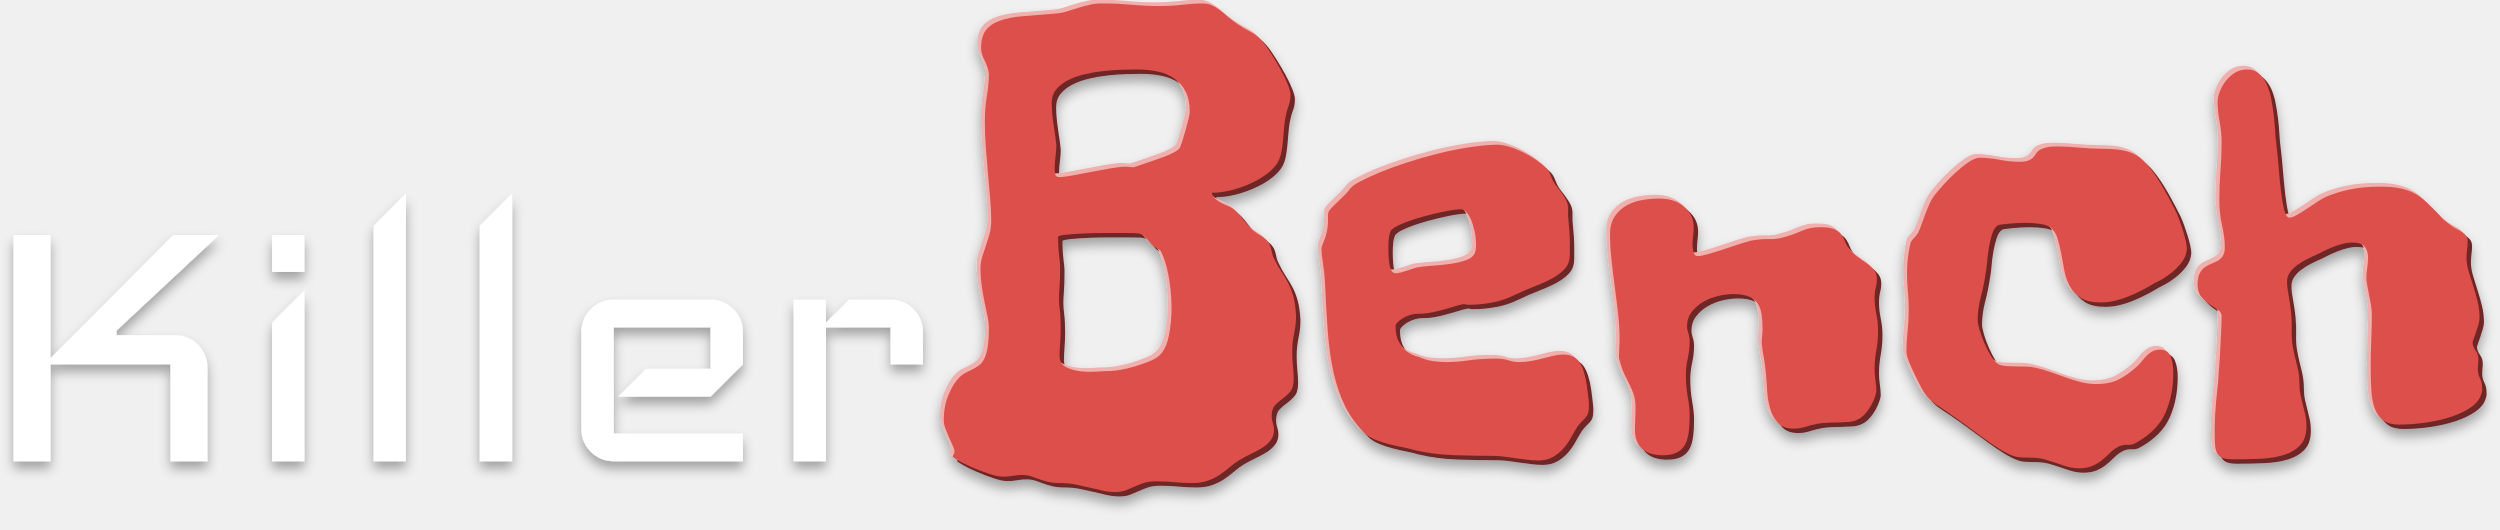
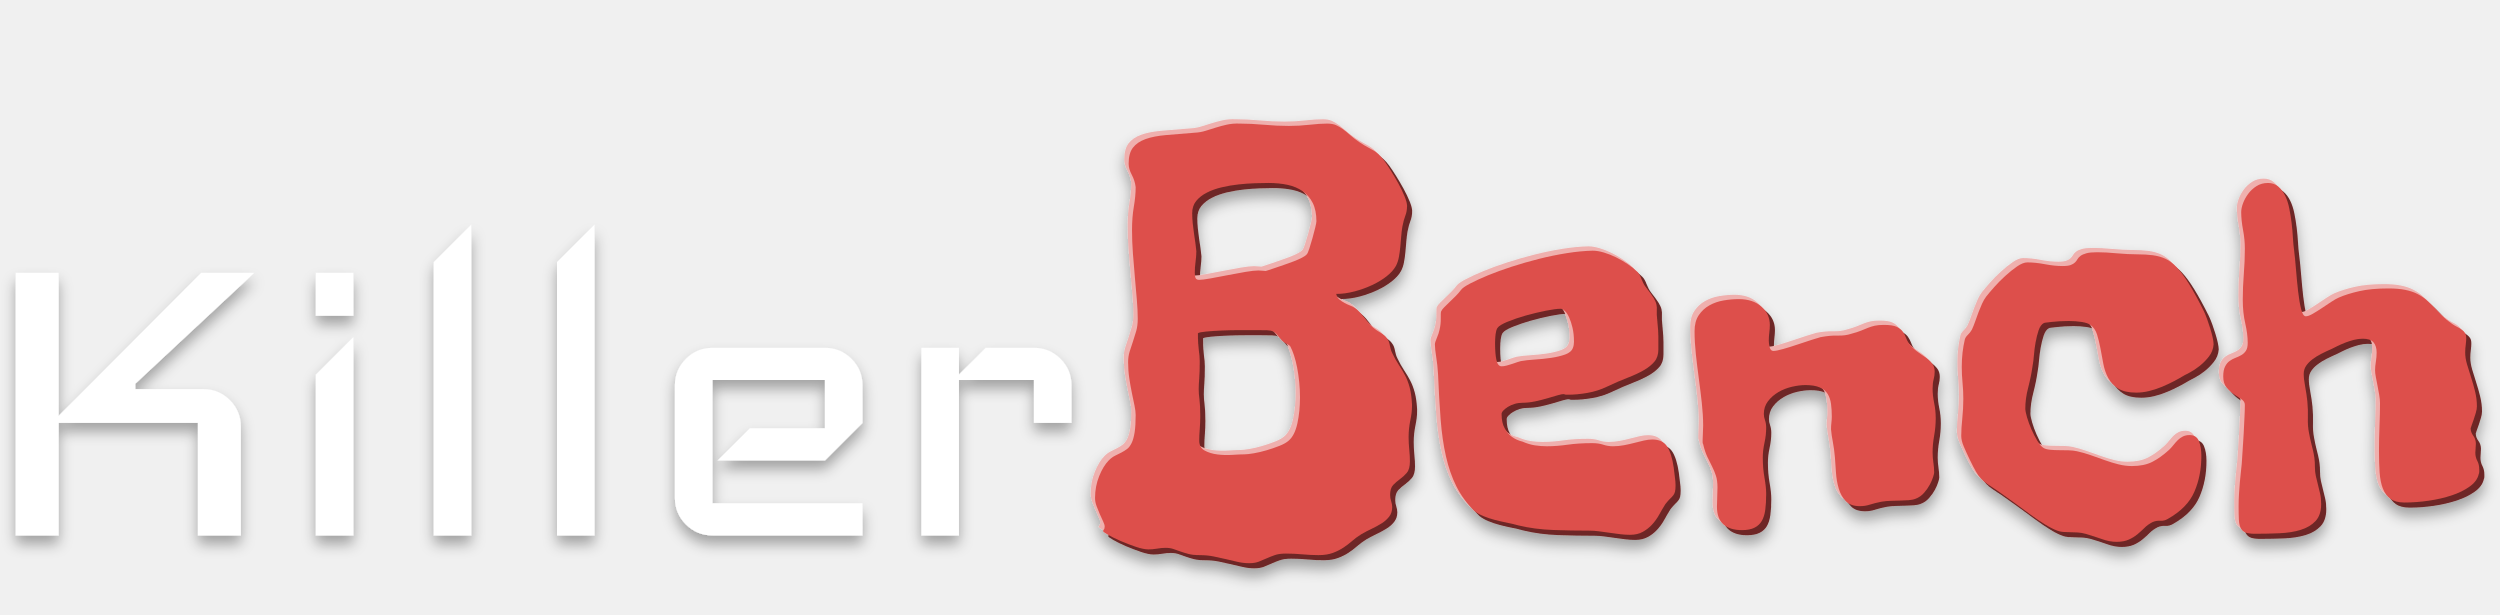
- <svg xmlns="http://www.w3.org/2000/svg" viewBox="0 0 7372 1560" role="img" aria-label="KillerBench">
+ <svg xmlns="http://www.w3.org/2000/svg" viewBox="0 0 6350 1560" role="img" aria-label="KillerBench">
  <defs>
    <filter id="ds" x="-12%" y="-25%" width="124%" height="150%">
      <feDropShadow dx="0" dy="-22" stdDeviation="17" flood-color="#000000" flood-opacity="0.33" />
    </filter>
  </defs>
  <g transform="translate(40,1360) scale(1,-1)" filter="url(#ds)">
    <g fill="#ffffff" transform="scale(1.3612) translate(-90,0)">
      <path d="M535 490 313 283V273H440Q469 273 489.5 252.5Q510 232 510 203V0H430V210H170V0H90V490H170V223L436 490Z" transform="translate(0,0)" />
      <path d="M140 410H70V490H140ZM140 0H70V300L140 370Z" transform="translate(580,0)" />
      <path d="M150 0H80V510L150 580Z" transform="translate(790,0)" />
      <path d="M150 0H80V510L150 580Z" transform="translate(1020,0)" />
      <path d="M420 0H140Q111 0 90.5 20.5Q70 41 70 70V280Q70 309 90.5 329.5Q111 350 140 350H350Q379 350 399.5 329.5Q420 309 420 280V210L350 140H150L210 200H350V290H140V60H420Z" transform="translate(1250,0)" />
      <path d="M350 210H280V290H140V0H70V350H140V300L190 350H280Q309 350 329.5 329.5Q350 309 350 280Z" transform="translate(1710,0)" />
    </g>
    <g transform="translate(13,-13)">
-       <g fill="#6e2825" stroke="#6e2825" stroke-width="0" transform="translate(2736.1,17.5) scale(0.8535)">
+       <g fill="#6e2825" stroke="#6e2825" stroke-width="0" transform="translate(2736.1,13.5) scale(0.6615)">
        <path d="M1225 483V475Q1225 452 1218.5 421.0Q1212 390 1212 358Q1212 334 1214.5 309.0Q1217 284 1217 264Q1217 234 1205.0 220.0Q1193 206 1179.0 196.0Q1165 186 1153.0 173.5Q1141 161 1141 135Q1141 123 1145.0 111.0Q1149 99 1149 88Q1149 67 1137.5 52.0Q1126 37 1108.5 26.0Q1091 15 1070.0 5.0Q1049 -5 1030 -16Q1012 -27 996.0 -41.0Q980 -55 962.0 -67.0Q944 -79 921.0 -87.5Q898 -96 866 -96Q837 -96 804.5 -93.0Q772 -90 741 -90Q715 -90 698.0 -96.0Q681 -102 666.5 -108.5Q652 -115 637.0 -121.0Q622 -127 600 -127Q578 -127 556.0 -122.0Q534 -117 511.0 -111.5Q488 -106 463.0 -101.0Q438 -96 410 -96Q384 -96 367.0 -91.5Q350 -87 336.0 -82.0Q322 -77 309.0 -72.5Q296 -68 279 -68Q263 -68 246.5 -71.0Q230 -74 213 -74Q194 -74 164.5 -64.0Q135 -54 107.0 -42.0Q79 -30 59.0 -18.5Q39 -7 39 -4Q39 -1 42.0 2.5Q45 6 45 14Q45 21 39.0 33.5Q33 46 26.5 61.0Q20 76 14.0 92.0Q8 108 8 123Q8 168 24.0 207.5Q40 247 61 268Q73 280 85.5 286.0Q98 292 109.5 298.0Q121 304 131.0 311.5Q141 319 148.5 334.5Q156 350 160.0 375.5Q164 401 164 442Q164 457 159.5 478.5Q155 500 149.5 526.5Q144 553 139.5 583.0Q135 613 135 645Q135 667 141.0 686.0Q147 705 153.5 724.0Q160 743 166.0 764.0Q172 785 172 811Q172 844 168.5 885.0Q165 926 161.0 970.5Q157 1015 153.5 1061.5Q150 1108 150 1153Q150 1201 157.0 1242.0Q164 1283 164 1317Q161 1342 149.0 1364.5Q137 1387 137 1407Q137 1447 153.5 1468.5Q170 1490 202.0 1501.5Q234 1513 281.5 1517.0Q329 1521 391 1526Q412 1527 431.5 1533.0Q451 1539 471.5 1545.5Q492 1552 514.5 1557.0Q537 1562 563 1561Q607 1561 657.0 1556.5Q707 1552 752 1552Q792 1552 831.5 1556.5Q871 1561 899 1561Q920 1561 933.5 1555.0Q947 1549 960.0 1539.5Q973 1530 987.5 1517.0Q1002 1504 1024 1489Q1042 1477 1054.5 1470.5Q1067 1464 1077.0 1458.0Q1087 1452 1096.5 1443.5Q1106 1435 1118 1419Q1129 1404 1144.0 1380.0Q1159 1356 1173.0 1330.5Q1187 1305 1196.5 1281.5Q1206 1258 1206 1245Q1206 1224 1199.5 1207.5Q1193 1191 1188 1165Q1185 1147 1183.5 1127.0Q1182 1107 1180.0 1086.5Q1178 1066 1174.5 1047.5Q1171 1029 1163 1014Q1152 994 1128.0 975.0Q1104 956 1072.0 941.0Q1040 926 1004.0 916.5Q968 907 934 907Q937 894 946.0 886.0Q955 878 966.5 872.0Q978 866 989.5 861.5Q1001 857 1010 850Q1024 839 1038.0 820.5Q1052 802 1067 786Q1082 771 1102.0 759.5Q1122 748 1130 735Q1137 726 1140.0 709.0Q1143 692 1149 680Q1162 653 1175.0 633.5Q1188 614 1198.5 594.0Q1209 574 1216.0 548.0Q1223 522 1225 483ZM858 1186Q858 1228 844.0 1256.0Q830 1284 805.0 1301.5Q780 1319 746.5 1326.0Q713 1333 674 1333Q652 1333 622.0 1332.0Q592 1331 559.5 1327.5Q527 1324 495.0 1316.5Q463 1309 437.5 1296.0Q412 1283 396.5 1264.0Q381 1245 381 1217Q381 1199 383.0 1178.5Q385 1158 388.0 1138.5Q391 1119 393.5 1101.0Q396 1083 397 1071Q397 1054 394.0 1031.0Q391 1008 391 989Q391 975 394.0 968.0Q397 961 408 961Q421 961 451.5 966.5Q482 972 517.5 979.0Q553 986 585.5 991.5Q618 997 635 997Q644 997 651.5 996.0Q659 995 664 995Q663 995 673.0 998.0Q683 1001 698.5 1006.5Q714 1012 733.5 1018.5Q753 1025 771.0 1032.0Q789 1039 802.5 1046.0Q816 1053 821 1059Q825 1063 831.0 1081.5Q837 1100 843.0 1121.5Q849 1143 853.5 1161.5Q858 1180 858 1186ZM758 705Q755 710 744.0 715.5Q733 721 725 729Q713 744 706.5 751.5Q700 759 691.5 763.0Q683 767 668.5 767.5Q654 768 625 768Q602 768 566.0 768.0Q530 768 495.5 766.5Q461 765 434.5 762.5Q408 760 403 756Q403 733 404.0 717.5Q405 702 406.5 690.5Q408 679 409.0 669.5Q410 660 410 649Q410 606 408.0 582.0Q406 558 406 541Q406 524 409.0 501.5Q412 479 412 438Q412 412 410.0 387.5Q408 363 408 344Q408 317 429.0 305.5Q450 294 478.5 290.5Q507 287 536.0 289.0Q565 291 582 291Q594 291 617.5 295.0Q641 299 666.5 306.5Q692 314 716.0 323.5Q740 333 752 344Q775 364 785.0 410.0Q795 456 795 510Q795 539 792.0 568.5Q789 598 784.0 624.0Q779 650 772.0 671.0Q765 692 758 705Z" transform="translate(0,0)" />
        <path d="M956 240Q958 220 960.5 203.0Q963 186 963 172Q963 156 961.0 148.0Q959 140 954.5 134.0Q950 128 942.5 121.0Q935 114 924 100Q912 81 900.5 60.0Q889 39 873.5 22.0Q858 5 837.5 -6.5Q817 -18 788 -18Q770 -18 749.5 -15.5Q729 -13 708.5 -10.0Q688 -7 668.5 -4.5Q649 -2 633 -2Q564 -2 493.5 0.5Q423 3 360 18Q339 24 316.0 28.5Q293 33 270.0 39.0Q247 45 226.0 53.5Q205 62 190 74Q147 117 121.5 168.0Q96 219 81.5 283.0Q67 347 61.0 425.0Q55 503 51 600Q49 634 44.0 665.0Q39 696 39 713Q39 721 46.5 738.0Q54 755 57 770Q62 792 61.5 813.5Q61 835 63 840Q66 847 75.5 856.5Q85 866 96.5 877.0Q108 888 119.5 899.5Q131 911 139 922Q146 932 173.5 946.5Q201 961 242.0 978.0Q283 995 334.0 1011.5Q385 1028 438.5 1041.5Q492 1055 545.5 1063.5Q599 1072 645 1073Q664 1073 687.5 1066.0Q711 1059 734.5 1047.5Q758 1036 780.0 1021.0Q802 1006 817 991Q825 983 832.0 964.5Q839 946 848 934Q870 906 878.5 892.0Q887 878 889.5 867.0Q892 856 891.0 843.0Q890 830 893 803Q895 782 896.0 768.0Q897 754 897.0 742.0Q897 730 897.0 719.0Q897 708 897 694Q897 665 882.0 647.0Q867 629 841.0 614.0Q815 599 778.5 585.0Q742 571 700 551Q665 534 625.0 527.0Q585 520 551 520Q546 520 543.0 520.0Q540 520 535 522Q528 523 511.0 518.0Q494 513 472.0 506.5Q450 500 424.5 494.5Q399 489 375 489Q359 489 344.5 484.5Q330 480 319.0 473.0Q308 466 301.5 459.0Q295 452 295 446Q295 411 307.5 390.0Q320 369 335 358Q353 345 375 340Q400 329 423.0 325.5Q446 322 469 322Q507 322 548.5 328.0Q590 334 643 334Q668 334 685.5 328.0Q703 322 723 322Q744 322 765.0 326.0Q786 330 805.0 335.0Q824 340 841.5 344.0Q859 348 874 348Q913 348 930.5 321.5Q948 295 956 240ZM569 700Q571 705 572.0 711.0Q573 717 573 723Q573 753 567.5 776.5Q562 800 554.5 816.5Q547 833 538.0 841.5Q529 850 522 850Q503 850 465.0 842.5Q427 835 388.0 824.0Q349 813 317.5 800.0Q286 787 279 776Q274 768 272.0 752.5Q270 737 270 717Q270 675 275.5 652.0Q281 629 295 629Q304 629 315.0 632.0Q326 635 336.5 638.5Q347 642 355.5 645.0Q364 648 369 649Q391 653 423.0 655.0Q455 657 485.5 661.5Q516 666 539.5 674.5Q563 683 569 700Z" transform="translate(1274,0)" />
        <path d="M977 430Q977 396 971.0 363.0Q965 330 965 299Q965 279 968.0 259.5Q971 240 971 221Q971 217 967.0 204.0Q963 191 954.5 175.0Q946 159 932.5 143.5Q919 128 901 121Q889 116 873.5 115.0Q858 114 840.5 113.5Q823 113 804.5 112.5Q786 112 768 109Q743 104 724.5 98.0Q706 92 686 92Q650 92 631.5 111.5Q613 131 604.5 160.0Q596 189 594.0 221.0Q592 253 590 279Q587 313 582.0 338.5Q577 364 575 387Q575 401 576.5 413.0Q578 425 578 436Q578 462 575.0 484.5Q572 507 562.0 523.0Q552 539 531.5 548.0Q511 557 477 557Q453 557 425.0 550.5Q397 544 373.0 530.0Q349 516 333.0 495.0Q317 474 317 446Q317 435 321.5 422.0Q326 409 326 393Q326 365 319.5 335.5Q313 306 313 279Q313 237 319.5 201.0Q326 165 326 139Q326 104 322.5 78.0Q319 52 309.0 35.0Q299 18 280.5 9.0Q262 0 233 0Q187 0 162.0 22.0Q137 44 137 90Q137 107 138.0 125.5Q139 144 139 164Q139 191 133.0 209.0Q127 227 118.5 244.0Q110 261 100.5 280.5Q91 300 84 330Q82 333 82.0 337.0Q82 341 82 346Q82 357 83.0 371.5Q84 386 84 401Q84 441 79.0 487.0Q74 533 67.5 581.0Q61 629 56.0 675.5Q51 722 51 764Q51 801 67.0 825.0Q83 849 108.0 863.0Q133 877 163.0 882.0Q193 887 221 887Q275 887 307.5 858.5Q340 830 340 788Q340 774 338.0 758.5Q336 743 336 727Q336 716 339.5 702.0Q343 688 354 688Q365 688 391.5 695.5Q418 703 447.5 713.0Q477 723 502.0 731.0Q527 739 535 741Q573 748 601.0 747.0Q629 746 653 754Q676 760 690.5 766.0Q705 772 717.5 777.0Q730 782 743.5 785.0Q757 788 778 788Q812 788 827.5 780.5Q843 773 851.0 761.5Q859 750 864.0 736.0Q869 722 881 709Q896 692 912.5 681.0Q929 670 942.5 660.0Q956 650 964.5 638.0Q973 626 973 608Q973 594 969.0 579.0Q965 564 965 543Q965 517 971.0 488.0Q977 459 977 430Z" transform="translate(2259,0)" />
        <path d="M1014 713Q1012 687 996.0 666.5Q980 646 960.5 630.5Q941 615 923.0 605.5Q905 596 901 594Q883 583 861.0 571.5Q839 560 815.0 550.0Q791 540 766.0 534.0Q741 528 717 528Q673 528 648.0 543.5Q623 559 609.5 584.0Q596 609 590.5 639.0Q585 669 579.5 698.0Q574 727 566.5 751.0Q559 775 541 788Q530 796 506.5 799.5Q483 803 457 803Q439 803 422.5 802.0Q406 801 393.0 799.5Q380 798 371.5 797.0Q363 796 362 795Q349 788 342.0 767.0Q335 746 330.5 721.0Q326 696 324.0 671.0Q322 646 319 631Q313 589 302.0 547.0Q291 505 291 467Q291 456 297.5 433.5Q304 411 314.5 387.0Q325 363 337.5 342.5Q350 322 362 315Q371 310 387.0 308.5Q403 307 421.0 307.0Q439 307 457.0 306.5Q475 306 489 303Q516 297 543.0 287.5Q570 278 596.5 268.5Q623 259 649.0 252.5Q675 246 700 246Q747 246 778.5 262.0Q810 278 844 309Q853 318 860.5 327.5Q868 337 876.5 345.5Q885 354 896.0 359.5Q907 365 922 365Q948 365 957.5 342.0Q967 319 967 285Q967 209 940.0 147.0Q913 85 838 43Q825 35 809.5 36.0Q794 37 780 31Q762 22 749.0 9.0Q736 -4 721.5 -16.0Q707 -28 688.0 -36.5Q669 -45 641 -45Q615 -45 585.5 -34.5Q556 -24 522 -14Q507 -10 492.0 -9.0Q477 -8 463.0 -8.0Q449 -8 436.5 -7.0Q424 -6 414 -2Q394 5 366.5 22.0Q339 39 309.0 61.0Q279 83 247.0 106.5Q215 130 186 150Q162 166 147.0 176.0Q132 186 121.5 197.0Q111 208 101.5 224.5Q92 241 78 270Q64 299 54.5 321.5Q45 344 45 362Q45 391 49.0 428.5Q53 466 53 504Q53 535 50.0 565.5Q47 596 47 627Q47 683 59 733Q62 742 71.0 750.5Q80 759 86 770Q93 785 99.0 802.5Q105 820 111.5 837.0Q118 854 125.0 869.5Q132 885 141 897Q152 911 171.5 933.0Q191 955 214.0 976.0Q237 997 259.5 1012.5Q282 1028 299 1028Q330 1028 366.5 1021.0Q403 1014 434 1014Q455 1014 465.5 1018.0Q476 1022 482.0 1028.0Q488 1034 491.5 1040.5Q495 1047 503.0 1053.0Q511 1059 525.5 1063.0Q540 1067 567 1067Q583 1067 602.0 1066.0Q621 1065 641 1063Q686 1059 720.0 1059.0Q754 1059 780.5 1055.5Q807 1052 829.0 1042.0Q851 1032 873.0 1008.5Q895 985 920.0 944.5Q945 904 977 840Q983 827 989.5 809.0Q996 791 1001.5 773.0Q1007 755 1010.5 739.0Q1014 723 1014 713Z" transform="translate(3289,0)" />
        <path d="M1004 215Q998 188 969.5 167.5Q941 147 900.5 133.5Q860 120 812.0 113.0Q764 106 719 106Q685 106 665.5 120.0Q646 134 636.0 159.5Q626 185 623.5 221.5Q621 258 621 303Q621 351 623.0 399.0Q625 447 625 487Q625 501 622.0 518.5Q619 536 615.5 554.0Q612 572 609.0 587.5Q606 603 606 614Q606 628 609.0 646.5Q612 665 612 682Q612 707 600.0 721.0Q588 735 559 735Q542 735 524.5 730.5Q507 726 490.5 719.5Q474 713 461.0 706.5Q448 700 440 696Q419 687 399.5 677.0Q380 667 365.0 655.5Q350 644 341.0 630.5Q332 617 332 600Q332 580 337.5 551.5Q343 523 346 494Q349 462 348.0 431.0Q347 400 352 375Q356 353 360.0 337.0Q364 321 367.5 306.5Q371 292 373.0 277.0Q375 262 375 242Q375 224 378.5 208.0Q382 192 386.5 175.0Q391 158 395.0 140.0Q399 122 399 100Q399 58 377.5 35.0Q356 12 320.5 1.0Q285 -10 239.0 -12.0Q193 -14 145 -14Q121 -14 108.5 -9.0Q96 -4 90.0 8.0Q84 20 83.0 40.5Q82 61 82 92Q82 115 83.5 139.5Q85 164 87.0 186.0Q89 208 91.0 226.0Q93 244 94 254Q95 276 97.5 307.0Q100 338 101.5 370.5Q103 403 104.5 432.5Q106 462 106 481Q106 494 93.0 502.5Q80 511 64.5 521.5Q49 532 36.0 547.5Q23 563 23 590Q23 614 30.0 628.0Q37 642 47.5 649.5Q58 657 70.0 661.5Q82 666 92.5 672.0Q103 678 110.0 688.5Q117 699 117 719Q117 753 107.5 794.0Q98 835 98 885Q98 933 102.0 983.0Q106 1033 106 1081Q106 1116 99.0 1153.0Q92 1190 92 1221Q92 1236 99.0 1255.0Q106 1274 119.0 1291.5Q132 1309 151.0 1321.0Q170 1333 195 1333Q218 1333 234.0 1319.5Q250 1306 260.5 1284.5Q271 1263 276.5 1235.5Q282 1208 285.5 1179.5Q289 1151 290.5 1123.5Q292 1096 295 1075Q299 1043 302.5 999.5Q306 956 310.5 916.5Q315 877 322.0 849.0Q329 821 340 821Q350 821 366.5 830.5Q383 840 401.0 852.0Q419 864 437.0 876.0Q455 888 467 893Q499 907 545.0 917.5Q591 928 657 928Q695 928 722.0 922.5Q749 917 768.5 907.0Q788 897 803.0 884.0Q818 871 832.5 855.5Q847 840 863.5 823.5Q880 807 903 791Q912 785 921.0 780.5Q930 776 938.0 770.5Q946 765 951.0 757.5Q956 750 956 737Q956 725 954.0 710.5Q952 696 952 682Q952 661 959.0 637.0Q966 613 974.5 587.0Q983 561 990.0 532.5Q997 504 997 475Q997 465 993.0 451.0Q989 437 984.5 424.0Q980 411 976.5 401.5Q973 392 973 391Q973 376 983.0 362.5Q993 349 993 332Q993 322 992.0 313.5Q991 305 991 297Q991 280 998.5 266.0Q1006 252 1006 233Q1006 228 1006.0 224.0Q1006 220 1004 215Z" transform="translate(4317,0)" />
      </g>
    </g>
    <g transform="translate(-11,11)">
-       <g fill="#efb0ae" stroke="#efb0ae" stroke-width="0" transform="translate(2736.1,17.5) scale(0.8535)">
+       <g fill="#efb0ae" stroke="#efb0ae" stroke-width="0" transform="translate(2736.1,13.5) scale(0.6615)">
        <path d="M1225 483V475Q1225 452 1218.5 421.0Q1212 390 1212 358Q1212 334 1214.5 309.0Q1217 284 1217 264Q1217 234 1205.0 220.0Q1193 206 1179.0 196.0Q1165 186 1153.0 173.5Q1141 161 1141 135Q1141 123 1145.0 111.0Q1149 99 1149 88Q1149 67 1137.5 52.0Q1126 37 1108.5 26.0Q1091 15 1070.0 5.0Q1049 -5 1030 -16Q1012 -27 996.0 -41.0Q980 -55 962.0 -67.0Q944 -79 921.0 -87.5Q898 -96 866 -96Q837 -96 804.5 -93.0Q772 -90 741 -90Q715 -90 698.0 -96.0Q681 -102 666.5 -108.5Q652 -115 637.0 -121.0Q622 -127 600 -127Q578 -127 556.0 -122.0Q534 -117 511.0 -111.5Q488 -106 463.0 -101.0Q438 -96 410 -96Q384 -96 367.0 -91.5Q350 -87 336.0 -82.0Q322 -77 309.0 -72.5Q296 -68 279 -68Q263 -68 246.5 -71.0Q230 -74 213 -74Q194 -74 164.5 -64.0Q135 -54 107.0 -42.0Q79 -30 59.0 -18.5Q39 -7 39 -4Q39 -1 42.0 2.5Q45 6 45 14Q45 21 39.0 33.5Q33 46 26.5 61.0Q20 76 14.0 92.0Q8 108 8 123Q8 168 24.0 207.5Q40 247 61 268Q73 280 85.5 286.0Q98 292 109.5 298.0Q121 304 131.0 311.5Q141 319 148.5 334.5Q156 350 160.0 375.5Q164 401 164 442Q164 457 159.5 478.5Q155 500 149.5 526.5Q144 553 139.5 583.0Q135 613 135 645Q135 667 141.0 686.0Q147 705 153.5 724.0Q160 743 166.0 764.0Q172 785 172 811Q172 844 168.5 885.0Q165 926 161.0 970.5Q157 1015 153.5 1061.5Q150 1108 150 1153Q150 1201 157.0 1242.0Q164 1283 164 1317Q161 1342 149.0 1364.5Q137 1387 137 1407Q137 1447 153.5 1468.5Q170 1490 202.0 1501.5Q234 1513 281.5 1517.0Q329 1521 391 1526Q412 1527 431.5 1533.0Q451 1539 471.5 1545.5Q492 1552 514.5 1557.0Q537 1562 563 1561Q607 1561 657.0 1556.5Q707 1552 752 1552Q792 1552 831.5 1556.5Q871 1561 899 1561Q920 1561 933.5 1555.0Q947 1549 960.0 1539.5Q973 1530 987.5 1517.0Q1002 1504 1024 1489Q1042 1477 1054.5 1470.5Q1067 1464 1077.0 1458.0Q1087 1452 1096.5 1443.5Q1106 1435 1118 1419Q1129 1404 1144.0 1380.0Q1159 1356 1173.0 1330.5Q1187 1305 1196.5 1281.5Q1206 1258 1206 1245Q1206 1224 1199.5 1207.5Q1193 1191 1188 1165Q1185 1147 1183.5 1127.0Q1182 1107 1180.0 1086.5Q1178 1066 1174.5 1047.5Q1171 1029 1163 1014Q1152 994 1128.0 975.0Q1104 956 1072.0 941.0Q1040 926 1004.0 916.5Q968 907 934 907Q937 894 946.0 886.0Q955 878 966.5 872.0Q978 866 989.5 861.5Q1001 857 1010 850Q1024 839 1038.0 820.5Q1052 802 1067 786Q1082 771 1102.0 759.5Q1122 748 1130 735Q1137 726 1140.0 709.0Q1143 692 1149 680Q1162 653 1175.0 633.5Q1188 614 1198.5 594.0Q1209 574 1216.0 548.0Q1223 522 1225 483ZM858 1186Q858 1228 844.0 1256.0Q830 1284 805.0 1301.5Q780 1319 746.5 1326.0Q713 1333 674 1333Q652 1333 622.0 1332.0Q592 1331 559.5 1327.5Q527 1324 495.0 1316.5Q463 1309 437.5 1296.0Q412 1283 396.5 1264.0Q381 1245 381 1217Q381 1199 383.0 1178.5Q385 1158 388.0 1138.5Q391 1119 393.5 1101.0Q396 1083 397 1071Q397 1054 394.0 1031.0Q391 1008 391 989Q391 975 394.0 968.0Q397 961 408 961Q421 961 451.5 966.5Q482 972 517.5 979.0Q553 986 585.5 991.5Q618 997 635 997Q644 997 651.5 996.0Q659 995 664 995Q663 995 673.0 998.0Q683 1001 698.5 1006.5Q714 1012 733.5 1018.5Q753 1025 771.0 1032.0Q789 1039 802.5 1046.0Q816 1053 821 1059Q825 1063 831.0 1081.5Q837 1100 843.0 1121.5Q849 1143 853.5 1161.5Q858 1180 858 1186ZM758 705Q755 710 744.0 715.5Q733 721 725 729Q713 744 706.5 751.5Q700 759 691.5 763.0Q683 767 668.5 767.5Q654 768 625 768Q602 768 566.0 768.0Q530 768 495.5 766.5Q461 765 434.5 762.5Q408 760 403 756Q403 733 404.0 717.5Q405 702 406.5 690.5Q408 679 409.0 669.5Q410 660 410 649Q410 606 408.0 582.0Q406 558 406 541Q406 524 409.0 501.5Q412 479 412 438Q412 412 410.0 387.5Q408 363 408 344Q408 317 429.0 305.5Q450 294 478.5 290.5Q507 287 536.0 289.0Q565 291 582 291Q594 291 617.5 295.0Q641 299 666.5 306.5Q692 314 716.0 323.5Q740 333 752 344Q775 364 785.0 410.0Q795 456 795 510Q795 539 792.0 568.5Q789 598 784.0 624.0Q779 650 772.0 671.0Q765 692 758 705Z" transform="translate(0,0)" />
        <path d="M956 240Q958 220 960.5 203.0Q963 186 963 172Q963 156 961.0 148.0Q959 140 954.5 134.0Q950 128 942.5 121.0Q935 114 924 100Q912 81 900.5 60.0Q889 39 873.5 22.0Q858 5 837.5 -6.5Q817 -18 788 -18Q770 -18 749.5 -15.5Q729 -13 708.5 -10.0Q688 -7 668.5 -4.5Q649 -2 633 -2Q564 -2 493.5 0.5Q423 3 360 18Q339 24 316.0 28.5Q293 33 270.0 39.0Q247 45 226.0 53.5Q205 62 190 74Q147 117 121.5 168.0Q96 219 81.5 283.0Q67 347 61.0 425.0Q55 503 51 600Q49 634 44.0 665.0Q39 696 39 713Q39 721 46.5 738.0Q54 755 57 770Q62 792 61.5 813.5Q61 835 63 840Q66 847 75.5 856.5Q85 866 96.5 877.0Q108 888 119.5 899.5Q131 911 139 922Q146 932 173.5 946.5Q201 961 242.0 978.0Q283 995 334.0 1011.5Q385 1028 438.5 1041.5Q492 1055 545.5 1063.5Q599 1072 645 1073Q664 1073 687.5 1066.0Q711 1059 734.5 1047.5Q758 1036 780.0 1021.0Q802 1006 817 991Q825 983 832.0 964.5Q839 946 848 934Q870 906 878.5 892.0Q887 878 889.5 867.0Q892 856 891.0 843.0Q890 830 893 803Q895 782 896.0 768.0Q897 754 897.0 742.0Q897 730 897.0 719.0Q897 708 897 694Q897 665 882.0 647.0Q867 629 841.0 614.0Q815 599 778.5 585.0Q742 571 700 551Q665 534 625.0 527.0Q585 520 551 520Q546 520 543.0 520.0Q540 520 535 522Q528 523 511.0 518.0Q494 513 472.0 506.5Q450 500 424.5 494.5Q399 489 375 489Q359 489 344.5 484.5Q330 480 319.0 473.0Q308 466 301.5 459.0Q295 452 295 446Q295 411 307.5 390.0Q320 369 335 358Q353 345 375 340Q400 329 423.0 325.5Q446 322 469 322Q507 322 548.5 328.0Q590 334 643 334Q668 334 685.5 328.0Q703 322 723 322Q744 322 765.0 326.0Q786 330 805.0 335.0Q824 340 841.5 344.0Q859 348 874 348Q913 348 930.5 321.5Q948 295 956 240ZM569 700Q571 705 572.0 711.0Q573 717 573 723Q573 753 567.5 776.5Q562 800 554.5 816.5Q547 833 538.0 841.5Q529 850 522 850Q503 850 465.0 842.5Q427 835 388.0 824.0Q349 813 317.5 800.0Q286 787 279 776Q274 768 272.0 752.5Q270 737 270 717Q270 675 275.5 652.0Q281 629 295 629Q304 629 315.0 632.0Q326 635 336.5 638.5Q347 642 355.5 645.0Q364 648 369 649Q391 653 423.0 655.0Q455 657 485.5 661.5Q516 666 539.5 674.5Q563 683 569 700Z" transform="translate(1274,0)" />
        <path d="M977 430Q977 396 971.0 363.0Q965 330 965 299Q965 279 968.0 259.5Q971 240 971 221Q971 217 967.0 204.0Q963 191 954.5 175.0Q946 159 932.5 143.5Q919 128 901 121Q889 116 873.5 115.0Q858 114 840.5 113.5Q823 113 804.5 112.5Q786 112 768 109Q743 104 724.5 98.0Q706 92 686 92Q650 92 631.5 111.5Q613 131 604.5 160.0Q596 189 594.0 221.0Q592 253 590 279Q587 313 582.0 338.5Q577 364 575 387Q575 401 576.5 413.0Q578 425 578 436Q578 462 575.0 484.5Q572 507 562.0 523.0Q552 539 531.5 548.0Q511 557 477 557Q453 557 425.0 550.5Q397 544 373.0 530.0Q349 516 333.0 495.0Q317 474 317 446Q317 435 321.5 422.0Q326 409 326 393Q326 365 319.5 335.5Q313 306 313 279Q313 237 319.5 201.0Q326 165 326 139Q326 104 322.5 78.0Q319 52 309.0 35.0Q299 18 280.5 9.0Q262 0 233 0Q187 0 162.0 22.0Q137 44 137 90Q137 107 138.0 125.5Q139 144 139 164Q139 191 133.0 209.0Q127 227 118.5 244.0Q110 261 100.5 280.5Q91 300 84 330Q82 333 82.0 337.0Q82 341 82 346Q82 357 83.0 371.5Q84 386 84 401Q84 441 79.0 487.0Q74 533 67.5 581.0Q61 629 56.0 675.5Q51 722 51 764Q51 801 67.0 825.0Q83 849 108.0 863.0Q133 877 163.0 882.0Q193 887 221 887Q275 887 307.5 858.5Q340 830 340 788Q340 774 338.0 758.5Q336 743 336 727Q336 716 339.5 702.0Q343 688 354 688Q365 688 391.5 695.5Q418 703 447.5 713.0Q477 723 502.0 731.0Q527 739 535 741Q573 748 601.0 747.0Q629 746 653 754Q676 760 690.5 766.0Q705 772 717.5 777.0Q730 782 743.5 785.0Q757 788 778 788Q812 788 827.5 780.5Q843 773 851.0 761.5Q859 750 864.0 736.0Q869 722 881 709Q896 692 912.5 681.0Q929 670 942.5 660.0Q956 650 964.5 638.0Q973 626 973 608Q973 594 969.0 579.0Q965 564 965 543Q965 517 971.0 488.0Q977 459 977 430Z" transform="translate(2259,0)" />
        <path d="M1014 713Q1012 687 996.0 666.5Q980 646 960.5 630.5Q941 615 923.0 605.5Q905 596 901 594Q883 583 861.0 571.5Q839 560 815.0 550.0Q791 540 766.0 534.0Q741 528 717 528Q673 528 648.0 543.5Q623 559 609.5 584.0Q596 609 590.5 639.0Q585 669 579.5 698.0Q574 727 566.5 751.0Q559 775 541 788Q530 796 506.5 799.5Q483 803 457 803Q439 803 422.5 802.0Q406 801 393.0 799.5Q380 798 371.5 797.0Q363 796 362 795Q349 788 342.0 767.0Q335 746 330.5 721.0Q326 696 324.0 671.0Q322 646 319 631Q313 589 302.0 547.0Q291 505 291 467Q291 456 297.5 433.5Q304 411 314.5 387.0Q325 363 337.5 342.5Q350 322 362 315Q371 310 387.0 308.5Q403 307 421.0 307.0Q439 307 457.0 306.5Q475 306 489 303Q516 297 543.0 287.5Q570 278 596.5 268.5Q623 259 649.0 252.5Q675 246 700 246Q747 246 778.5 262.0Q810 278 844 309Q853 318 860.5 327.5Q868 337 876.5 345.5Q885 354 896.0 359.5Q907 365 922 365Q948 365 957.5 342.0Q967 319 967 285Q967 209 940.0 147.0Q913 85 838 43Q825 35 809.5 36.0Q794 37 780 31Q762 22 749.0 9.0Q736 -4 721.5 -16.0Q707 -28 688.0 -36.5Q669 -45 641 -45Q615 -45 585.5 -34.5Q556 -24 522 -14Q507 -10 492.0 -9.0Q477 -8 463.0 -8.0Q449 -8 436.5 -7.0Q424 -6 414 -2Q394 5 366.5 22.0Q339 39 309.0 61.0Q279 83 247.0 106.5Q215 130 186 150Q162 166 147.0 176.0Q132 186 121.5 197.0Q111 208 101.5 224.5Q92 241 78 270Q64 299 54.5 321.5Q45 344 45 362Q45 391 49.0 428.5Q53 466 53 504Q53 535 50.0 565.5Q47 596 47 627Q47 683 59 733Q62 742 71.0 750.5Q80 759 86 770Q93 785 99.0 802.5Q105 820 111.5 837.0Q118 854 125.0 869.5Q132 885 141 897Q152 911 171.5 933.0Q191 955 214.0 976.0Q237 997 259.5 1012.5Q282 1028 299 1028Q330 1028 366.5 1021.0Q403 1014 434 1014Q455 1014 465.5 1018.0Q476 1022 482.0 1028.0Q488 1034 491.5 1040.5Q495 1047 503.0 1053.0Q511 1059 525.5 1063.0Q540 1067 567 1067Q583 1067 602.0 1066.0Q621 1065 641 1063Q686 1059 720.0 1059.0Q754 1059 780.5 1055.5Q807 1052 829.0 1042.0Q851 1032 873.0 1008.5Q895 985 920.0 944.5Q945 904 977 840Q983 827 989.5 809.0Q996 791 1001.5 773.0Q1007 755 1010.5 739.0Q1014 723 1014 713Z" transform="translate(3289,0)" />
        <path d="M1004 215Q998 188 969.5 167.5Q941 147 900.5 133.5Q860 120 812.0 113.0Q764 106 719 106Q685 106 665.5 120.0Q646 134 636.0 159.5Q626 185 623.5 221.5Q621 258 621 303Q621 351 623.0 399.0Q625 447 625 487Q625 501 622.0 518.5Q619 536 615.5 554.0Q612 572 609.0 587.5Q606 603 606 614Q606 628 609.0 646.5Q612 665 612 682Q612 707 600.0 721.0Q588 735 559 735Q542 735 524.5 730.5Q507 726 490.5 719.5Q474 713 461.0 706.5Q448 700 440 696Q419 687 399.5 677.0Q380 667 365.0 655.5Q350 644 341.0 630.5Q332 617 332 600Q332 580 337.5 551.5Q343 523 346 494Q349 462 348.0 431.0Q347 400 352 375Q356 353 360.0 337.0Q364 321 367.5 306.5Q371 292 373.0 277.0Q375 262 375 242Q375 224 378.5 208.0Q382 192 386.5 175.0Q391 158 395.0 140.0Q399 122 399 100Q399 58 377.5 35.0Q356 12 320.5 1.0Q285 -10 239.0 -12.0Q193 -14 145 -14Q121 -14 108.5 -9.0Q96 -4 90.0 8.0Q84 20 83.0 40.5Q82 61 82 92Q82 115 83.5 139.5Q85 164 87.0 186.0Q89 208 91.0 226.0Q93 244 94 254Q95 276 97.5 307.0Q100 338 101.5 370.5Q103 403 104.5 432.5Q106 462 106 481Q106 494 93.0 502.5Q80 511 64.5 521.5Q49 532 36.0 547.5Q23 563 23 590Q23 614 30.0 628.0Q37 642 47.5 649.5Q58 657 70.0 661.5Q82 666 92.5 672.0Q103 678 110.0 688.5Q117 699 117 719Q117 753 107.5 794.0Q98 835 98 885Q98 933 102.0 983.0Q106 1033 106 1081Q106 1116 99.0 1153.0Q92 1190 92 1221Q92 1236 99.0 1255.0Q106 1274 119.0 1291.5Q132 1309 151.0 1321.0Q170 1333 195 1333Q218 1333 234.0 1319.5Q250 1306 260.5 1284.5Q271 1263 276.5 1235.5Q282 1208 285.5 1179.5Q289 1151 290.5 1123.5Q292 1096 295 1075Q299 1043 302.5 999.5Q306 956 310.5 916.5Q315 877 322.0 849.0Q329 821 340 821Q350 821 366.5 830.5Q383 840 401.0 852.0Q419 864 437.0 876.0Q455 888 467 893Q499 907 545.0 917.5Q591 928 657 928Q695 928 722.0 922.5Q749 917 768.5 907.0Q788 897 803.0 884.0Q818 871 832.5 855.5Q847 840 863.5 823.5Q880 807 903 791Q912 785 921.0 780.5Q930 776 938.0 770.5Q946 765 951.0 757.5Q956 750 956 737Q956 725 954.0 710.5Q952 696 952 682Q952 661 959.0 637.0Q966 613 974.5 587.0Q983 561 990.0 532.5Q997 504 997 475Q997 465 993.0 451.0Q989 437 984.5 424.0Q980 411 976.5 401.5Q973 392 973 391Q973 376 983.0 362.5Q993 349 993 332Q993 322 992.0 313.5Q991 305 991 297Q991 280 998.5 266.0Q1006 252 1006 233Q1006 228 1006.0 224.0Q1006 220 1004 215Z" transform="translate(4317,0)" />
      </g>
    </g>
-     <g fill="#dd504b" stroke="#dd504b" stroke-width="0" transform="translate(2736.1,17.5) scale(0.8535)">
+     <g fill="#dd504b" stroke="#dd504b" stroke-width="0" transform="translate(2736.1,13.5) scale(0.6615)">
      <path d="M1225 483V475Q1225 452 1218.5 421.0Q1212 390 1212 358Q1212 334 1214.5 309.0Q1217 284 1217 264Q1217 234 1205.0 220.0Q1193 206 1179.0 196.0Q1165 186 1153.0 173.5Q1141 161 1141 135Q1141 123 1145.0 111.0Q1149 99 1149 88Q1149 67 1137.5 52.0Q1126 37 1108.5 26.0Q1091 15 1070.0 5.0Q1049 -5 1030 -16Q1012 -27 996.0 -41.0Q980 -55 962.0 -67.0Q944 -79 921.0 -87.5Q898 -96 866 -96Q837 -96 804.5 -93.0Q772 -90 741 -90Q715 -90 698.0 -96.0Q681 -102 666.5 -108.5Q652 -115 637.0 -121.0Q622 -127 600 -127Q578 -127 556.0 -122.0Q534 -117 511.0 -111.5Q488 -106 463.0 -101.0Q438 -96 410 -96Q384 -96 367.0 -91.5Q350 -87 336.0 -82.0Q322 -77 309.0 -72.5Q296 -68 279 -68Q263 -68 246.5 -71.0Q230 -74 213 -74Q194 -74 164.5 -64.0Q135 -54 107.0 -42.0Q79 -30 59.0 -18.5Q39 -7 39 -4Q39 -1 42.0 2.5Q45 6 45 14Q45 21 39.0 33.5Q33 46 26.5 61.0Q20 76 14.0 92.0Q8 108 8 123Q8 168 24.0 207.5Q40 247 61 268Q73 280 85.5 286.0Q98 292 109.5 298.0Q121 304 131.0 311.5Q141 319 148.5 334.5Q156 350 160.0 375.5Q164 401 164 442Q164 457 159.5 478.5Q155 500 149.5 526.5Q144 553 139.5 583.0Q135 613 135 645Q135 667 141.0 686.0Q147 705 153.5 724.0Q160 743 166.0 764.0Q172 785 172 811Q172 844 168.5 885.0Q165 926 161.0 970.5Q157 1015 153.5 1061.5Q150 1108 150 1153Q150 1201 157.0 1242.0Q164 1283 164 1317Q161 1342 149.0 1364.5Q137 1387 137 1407Q137 1447 153.5 1468.5Q170 1490 202.0 1501.5Q234 1513 281.5 1517.0Q329 1521 391 1526Q412 1527 431.5 1533.0Q451 1539 471.5 1545.5Q492 1552 514.5 1557.0Q537 1562 563 1561Q607 1561 657.0 1556.5Q707 1552 752 1552Q792 1552 831.5 1556.5Q871 1561 899 1561Q920 1561 933.5 1555.0Q947 1549 960.0 1539.5Q973 1530 987.5 1517.0Q1002 1504 1024 1489Q1042 1477 1054.5 1470.5Q1067 1464 1077.0 1458.0Q1087 1452 1096.5 1443.5Q1106 1435 1118 1419Q1129 1404 1144.0 1380.0Q1159 1356 1173.0 1330.5Q1187 1305 1196.5 1281.5Q1206 1258 1206 1245Q1206 1224 1199.5 1207.5Q1193 1191 1188 1165Q1185 1147 1183.5 1127.0Q1182 1107 1180.0 1086.5Q1178 1066 1174.5 1047.5Q1171 1029 1163 1014Q1152 994 1128.0 975.0Q1104 956 1072.0 941.0Q1040 926 1004.0 916.5Q968 907 934 907Q937 894 946.0 886.0Q955 878 966.5 872.0Q978 866 989.5 861.5Q1001 857 1010 850Q1024 839 1038.0 820.5Q1052 802 1067 786Q1082 771 1102.0 759.5Q1122 748 1130 735Q1137 726 1140.0 709.0Q1143 692 1149 680Q1162 653 1175.0 633.5Q1188 614 1198.5 594.0Q1209 574 1216.0 548.0Q1223 522 1225 483ZM858 1186Q858 1228 844.0 1256.0Q830 1284 805.0 1301.5Q780 1319 746.5 1326.0Q713 1333 674 1333Q652 1333 622.0 1332.0Q592 1331 559.5 1327.5Q527 1324 495.0 1316.5Q463 1309 437.5 1296.0Q412 1283 396.5 1264.0Q381 1245 381 1217Q381 1199 383.0 1178.5Q385 1158 388.0 1138.5Q391 1119 393.5 1101.0Q396 1083 397 1071Q397 1054 394.0 1031.0Q391 1008 391 989Q391 975 394.0 968.0Q397 961 408 961Q421 961 451.5 966.5Q482 972 517.5 979.0Q553 986 585.5 991.5Q618 997 635 997Q644 997 651.5 996.0Q659 995 664 995Q663 995 673.0 998.0Q683 1001 698.5 1006.5Q714 1012 733.5 1018.5Q753 1025 771.0 1032.0Q789 1039 802.5 1046.0Q816 1053 821 1059Q825 1063 831.0 1081.5Q837 1100 843.0 1121.5Q849 1143 853.5 1161.5Q858 1180 858 1186ZM758 705Q755 710 744.0 715.5Q733 721 725 729Q713 744 706.5 751.5Q700 759 691.5 763.0Q683 767 668.5 767.5Q654 768 625 768Q602 768 566.0 768.0Q530 768 495.5 766.5Q461 765 434.5 762.5Q408 760 403 756Q403 733 404.0 717.5Q405 702 406.5 690.5Q408 679 409.0 669.5Q410 660 410 649Q410 606 408.0 582.0Q406 558 406 541Q406 524 409.0 501.5Q412 479 412 438Q412 412 410.0 387.5Q408 363 408 344Q408 317 429.0 305.5Q450 294 478.5 290.5Q507 287 536.0 289.0Q565 291 582 291Q594 291 617.5 295.0Q641 299 666.5 306.5Q692 314 716.0 323.5Q740 333 752 344Q775 364 785.0 410.0Q795 456 795 510Q795 539 792.0 568.5Q789 598 784.0 624.0Q779 650 772.0 671.0Q765 692 758 705Z" transform="translate(0,0)" />
      <path d="M956 240Q958 220 960.5 203.0Q963 186 963 172Q963 156 961.0 148.0Q959 140 954.5 134.0Q950 128 942.5 121.0Q935 114 924 100Q912 81 900.5 60.0Q889 39 873.5 22.0Q858 5 837.5 -6.5Q817 -18 788 -18Q770 -18 749.5 -15.5Q729 -13 708.5 -10.0Q688 -7 668.5 -4.5Q649 -2 633 -2Q564 -2 493.5 0.5Q423 3 360 18Q339 24 316.0 28.5Q293 33 270.0 39.0Q247 45 226.0 53.5Q205 62 190 74Q147 117 121.5 168.0Q96 219 81.5 283.0Q67 347 61.0 425.0Q55 503 51 600Q49 634 44.0 665.0Q39 696 39 713Q39 721 46.5 738.0Q54 755 57 770Q62 792 61.5 813.5Q61 835 63 840Q66 847 75.5 856.5Q85 866 96.5 877.0Q108 888 119.5 899.5Q131 911 139 922Q146 932 173.5 946.5Q201 961 242.0 978.0Q283 995 334.0 1011.5Q385 1028 438.5 1041.5Q492 1055 545.5 1063.5Q599 1072 645 1073Q664 1073 687.5 1066.0Q711 1059 734.5 1047.5Q758 1036 780.0 1021.0Q802 1006 817 991Q825 983 832.0 964.5Q839 946 848 934Q870 906 878.5 892.0Q887 878 889.5 867.0Q892 856 891.0 843.0Q890 830 893 803Q895 782 896.0 768.0Q897 754 897.0 742.0Q897 730 897.0 719.0Q897 708 897 694Q897 665 882.0 647.0Q867 629 841.0 614.0Q815 599 778.5 585.0Q742 571 700 551Q665 534 625.0 527.0Q585 520 551 520Q546 520 543.0 520.0Q540 520 535 522Q528 523 511.0 518.0Q494 513 472.0 506.5Q450 500 424.5 494.5Q399 489 375 489Q359 489 344.5 484.5Q330 480 319.0 473.0Q308 466 301.5 459.0Q295 452 295 446Q295 411 307.5 390.0Q320 369 335 358Q353 345 375 340Q400 329 423.0 325.5Q446 322 469 322Q507 322 548.5 328.0Q590 334 643 334Q668 334 685.5 328.0Q703 322 723 322Q744 322 765.0 326.0Q786 330 805.0 335.0Q824 340 841.5 344.0Q859 348 874 348Q913 348 930.5 321.5Q948 295 956 240ZM569 700Q571 705 572.0 711.0Q573 717 573 723Q573 753 567.5 776.5Q562 800 554.5 816.5Q547 833 538.0 841.5Q529 850 522 850Q503 850 465.0 842.5Q427 835 388.0 824.0Q349 813 317.5 800.0Q286 787 279 776Q274 768 272.0 752.5Q270 737 270 717Q270 675 275.5 652.0Q281 629 295 629Q304 629 315.0 632.0Q326 635 336.5 638.5Q347 642 355.5 645.0Q364 648 369 649Q391 653 423.0 655.0Q455 657 485.5 661.5Q516 666 539.5 674.5Q563 683 569 700Z" transform="translate(1274,0)" />
      <path d="M977 430Q977 396 971.0 363.0Q965 330 965 299Q965 279 968.0 259.5Q971 240 971 221Q971 217 967.0 204.0Q963 191 954.5 175.0Q946 159 932.5 143.5Q919 128 901 121Q889 116 873.5 115.0Q858 114 840.5 113.5Q823 113 804.5 112.5Q786 112 768 109Q743 104 724.5 98.0Q706 92 686 92Q650 92 631.5 111.5Q613 131 604.5 160.0Q596 189 594.0 221.0Q592 253 590 279Q587 313 582.0 338.5Q577 364 575 387Q575 401 576.5 413.0Q578 425 578 436Q578 462 575.0 484.5Q572 507 562.0 523.0Q552 539 531.5 548.0Q511 557 477 557Q453 557 425.0 550.5Q397 544 373.0 530.0Q349 516 333.0 495.0Q317 474 317 446Q317 435 321.5 422.0Q326 409 326 393Q326 365 319.5 335.5Q313 306 313 279Q313 237 319.5 201.0Q326 165 326 139Q326 104 322.5 78.0Q319 52 309.0 35.0Q299 18 280.5 9.0Q262 0 233 0Q187 0 162.0 22.0Q137 44 137 90Q137 107 138.0 125.5Q139 144 139 164Q139 191 133.0 209.0Q127 227 118.5 244.0Q110 261 100.5 280.5Q91 300 84 330Q82 333 82.0 337.0Q82 341 82 346Q82 357 83.0 371.5Q84 386 84 401Q84 441 79.0 487.0Q74 533 67.5 581.0Q61 629 56.0 675.5Q51 722 51 764Q51 801 67.0 825.0Q83 849 108.0 863.0Q133 877 163.0 882.0Q193 887 221 887Q275 887 307.5 858.5Q340 830 340 788Q340 774 338.0 758.5Q336 743 336 727Q336 716 339.5 702.0Q343 688 354 688Q365 688 391.5 695.5Q418 703 447.5 713.0Q477 723 502.0 731.0Q527 739 535 741Q573 748 601.0 747.0Q629 746 653 754Q676 760 690.5 766.0Q705 772 717.5 777.0Q730 782 743.5 785.0Q757 788 778 788Q812 788 827.5 780.5Q843 773 851.0 761.5Q859 750 864.0 736.0Q869 722 881 709Q896 692 912.5 681.0Q929 670 942.5 660.0Q956 650 964.5 638.0Q973 626 973 608Q973 594 969.0 579.0Q965 564 965 543Q965 517 971.0 488.0Q977 459 977 430Z" transform="translate(2259,0)" />
      <path d="M1014 713Q1012 687 996.0 666.5Q980 646 960.5 630.5Q941 615 923.0 605.5Q905 596 901 594Q883 583 861.0 571.5Q839 560 815.0 550.0Q791 540 766.0 534.0Q741 528 717 528Q673 528 648.0 543.5Q623 559 609.5 584.0Q596 609 590.5 639.0Q585 669 579.5 698.0Q574 727 566.5 751.0Q559 775 541 788Q530 796 506.5 799.5Q483 803 457 803Q439 803 422.5 802.0Q406 801 393.0 799.5Q380 798 371.5 797.0Q363 796 362 795Q349 788 342.0 767.0Q335 746 330.5 721.0Q326 696 324.0 671.0Q322 646 319 631Q313 589 302.0 547.0Q291 505 291 467Q291 456 297.5 433.5Q304 411 314.5 387.0Q325 363 337.5 342.5Q350 322 362 315Q371 310 387.0 308.5Q403 307 421.0 307.0Q439 307 457.0 306.5Q475 306 489 303Q516 297 543.0 287.5Q570 278 596.5 268.5Q623 259 649.0 252.5Q675 246 700 246Q747 246 778.5 262.0Q810 278 844 309Q853 318 860.5 327.5Q868 337 876.5 345.5Q885 354 896.0 359.5Q907 365 922 365Q948 365 957.5 342.0Q967 319 967 285Q967 209 940.0 147.0Q913 85 838 43Q825 35 809.5 36.0Q794 37 780 31Q762 22 749.0 9.0Q736 -4 721.5 -16.0Q707 -28 688.0 -36.5Q669 -45 641 -45Q615 -45 585.5 -34.5Q556 -24 522 -14Q507 -10 492.0 -9.0Q477 -8 463.0 -8.0Q449 -8 436.5 -7.0Q424 -6 414 -2Q394 5 366.5 22.0Q339 39 309.0 61.0Q279 83 247.0 106.5Q215 130 186 150Q162 166 147.0 176.0Q132 186 121.5 197.0Q111 208 101.5 224.5Q92 241 78 270Q64 299 54.5 321.5Q45 344 45 362Q45 391 49.0 428.5Q53 466 53 504Q53 535 50.0 565.5Q47 596 47 627Q47 683 59 733Q62 742 71.0 750.5Q80 759 86 770Q93 785 99.0 802.5Q105 820 111.5 837.0Q118 854 125.0 869.5Q132 885 141 897Q152 911 171.5 933.0Q191 955 214.0 976.0Q237 997 259.5 1012.5Q282 1028 299 1028Q330 1028 366.5 1021.0Q403 1014 434 1014Q455 1014 465.5 1018.0Q476 1022 482.0 1028.0Q488 1034 491.5 1040.5Q495 1047 503.0 1053.0Q511 1059 525.5 1063.0Q540 1067 567 1067Q583 1067 602.0 1066.0Q621 1065 641 1063Q686 1059 720.0 1059.0Q754 1059 780.5 1055.5Q807 1052 829.0 1042.0Q851 1032 873.0 1008.5Q895 985 920.0 944.5Q945 904 977 840Q983 827 989.5 809.0Q996 791 1001.5 773.0Q1007 755 1010.5 739.0Q1014 723 1014 713Z" transform="translate(3289,0)" />
      <path d="M1004 215Q998 188 969.5 167.5Q941 147 900.5 133.5Q860 120 812.0 113.0Q764 106 719 106Q685 106 665.5 120.0Q646 134 636.0 159.5Q626 185 623.5 221.5Q621 258 621 303Q621 351 623.0 399.0Q625 447 625 487Q625 501 622.0 518.5Q619 536 615.5 554.0Q612 572 609.0 587.5Q606 603 606 614Q606 628 609.0 646.5Q612 665 612 682Q612 707 600.0 721.0Q588 735 559 735Q542 735 524.5 730.5Q507 726 490.5 719.5Q474 713 461.0 706.5Q448 700 440 696Q419 687 399.5 677.0Q380 667 365.0 655.5Q350 644 341.0 630.5Q332 617 332 600Q332 580 337.5 551.5Q343 523 346 494Q349 462 348.0 431.0Q347 400 352 375Q356 353 360.0 337.0Q364 321 367.5 306.5Q371 292 373.0 277.0Q375 262 375 242Q375 224 378.5 208.0Q382 192 386.5 175.0Q391 158 395.0 140.0Q399 122 399 100Q399 58 377.5 35.0Q356 12 320.5 1.0Q285 -10 239.0 -12.0Q193 -14 145 -14Q121 -14 108.5 -9.0Q96 -4 90.0 8.0Q84 20 83.0 40.5Q82 61 82 92Q82 115 83.5 139.5Q85 164 87.0 186.0Q89 208 91.0 226.0Q93 244 94 254Q95 276 97.5 307.0Q100 338 101.5 370.5Q103 403 104.5 432.5Q106 462 106 481Q106 494 93.0 502.5Q80 511 64.5 521.5Q49 532 36.0 547.5Q23 563 23 590Q23 614 30.0 628.0Q37 642 47.5 649.5Q58 657 70.0 661.5Q82 666 92.5 672.0Q103 678 110.0 688.5Q117 699 117 719Q117 753 107.5 794.0Q98 835 98 885Q98 933 102.0 983.0Q106 1033 106 1081Q106 1116 99.0 1153.0Q92 1190 92 1221Q92 1236 99.0 1255.0Q106 1274 119.0 1291.5Q132 1309 151.0 1321.0Q170 1333 195 1333Q218 1333 234.0 1319.5Q250 1306 260.5 1284.5Q271 1263 276.5 1235.5Q282 1208 285.5 1179.5Q289 1151 290.5 1123.5Q292 1096 295 1075Q299 1043 302.5 999.5Q306 956 310.5 916.5Q315 877 322.0 849.0Q329 821 340 821Q350 821 366.5 830.5Q383 840 401.0 852.0Q419 864 437.0 876.0Q455 888 467 893Q499 907 545.0 917.5Q591 928 657 928Q695 928 722.0 922.5Q749 917 768.5 907.0Q788 897 803.0 884.0Q818 871 832.5 855.5Q847 840 863.5 823.5Q880 807 903 791Q912 785 921.0 780.5Q930 776 938.0 770.5Q946 765 951.0 757.5Q956 750 956 737Q956 725 954.0 710.5Q952 696 952 682Q952 661 959.0 637.0Q966 613 974.5 587.0Q983 561 990.0 532.5Q997 504 997 475Q997 465 993.0 451.0Q989 437 984.5 424.0Q980 411 976.5 401.5Q973 392 973 391Q973 376 983.0 362.5Q993 349 993 332Q993 322 992.0 313.5Q991 305 991 297Q991 280 998.5 266.0Q1006 252 1006 233Q1006 228 1006.0 224.0Q1006 220 1004 215Z" transform="translate(4317,0)" />
    </g>
  </g>
</svg>
